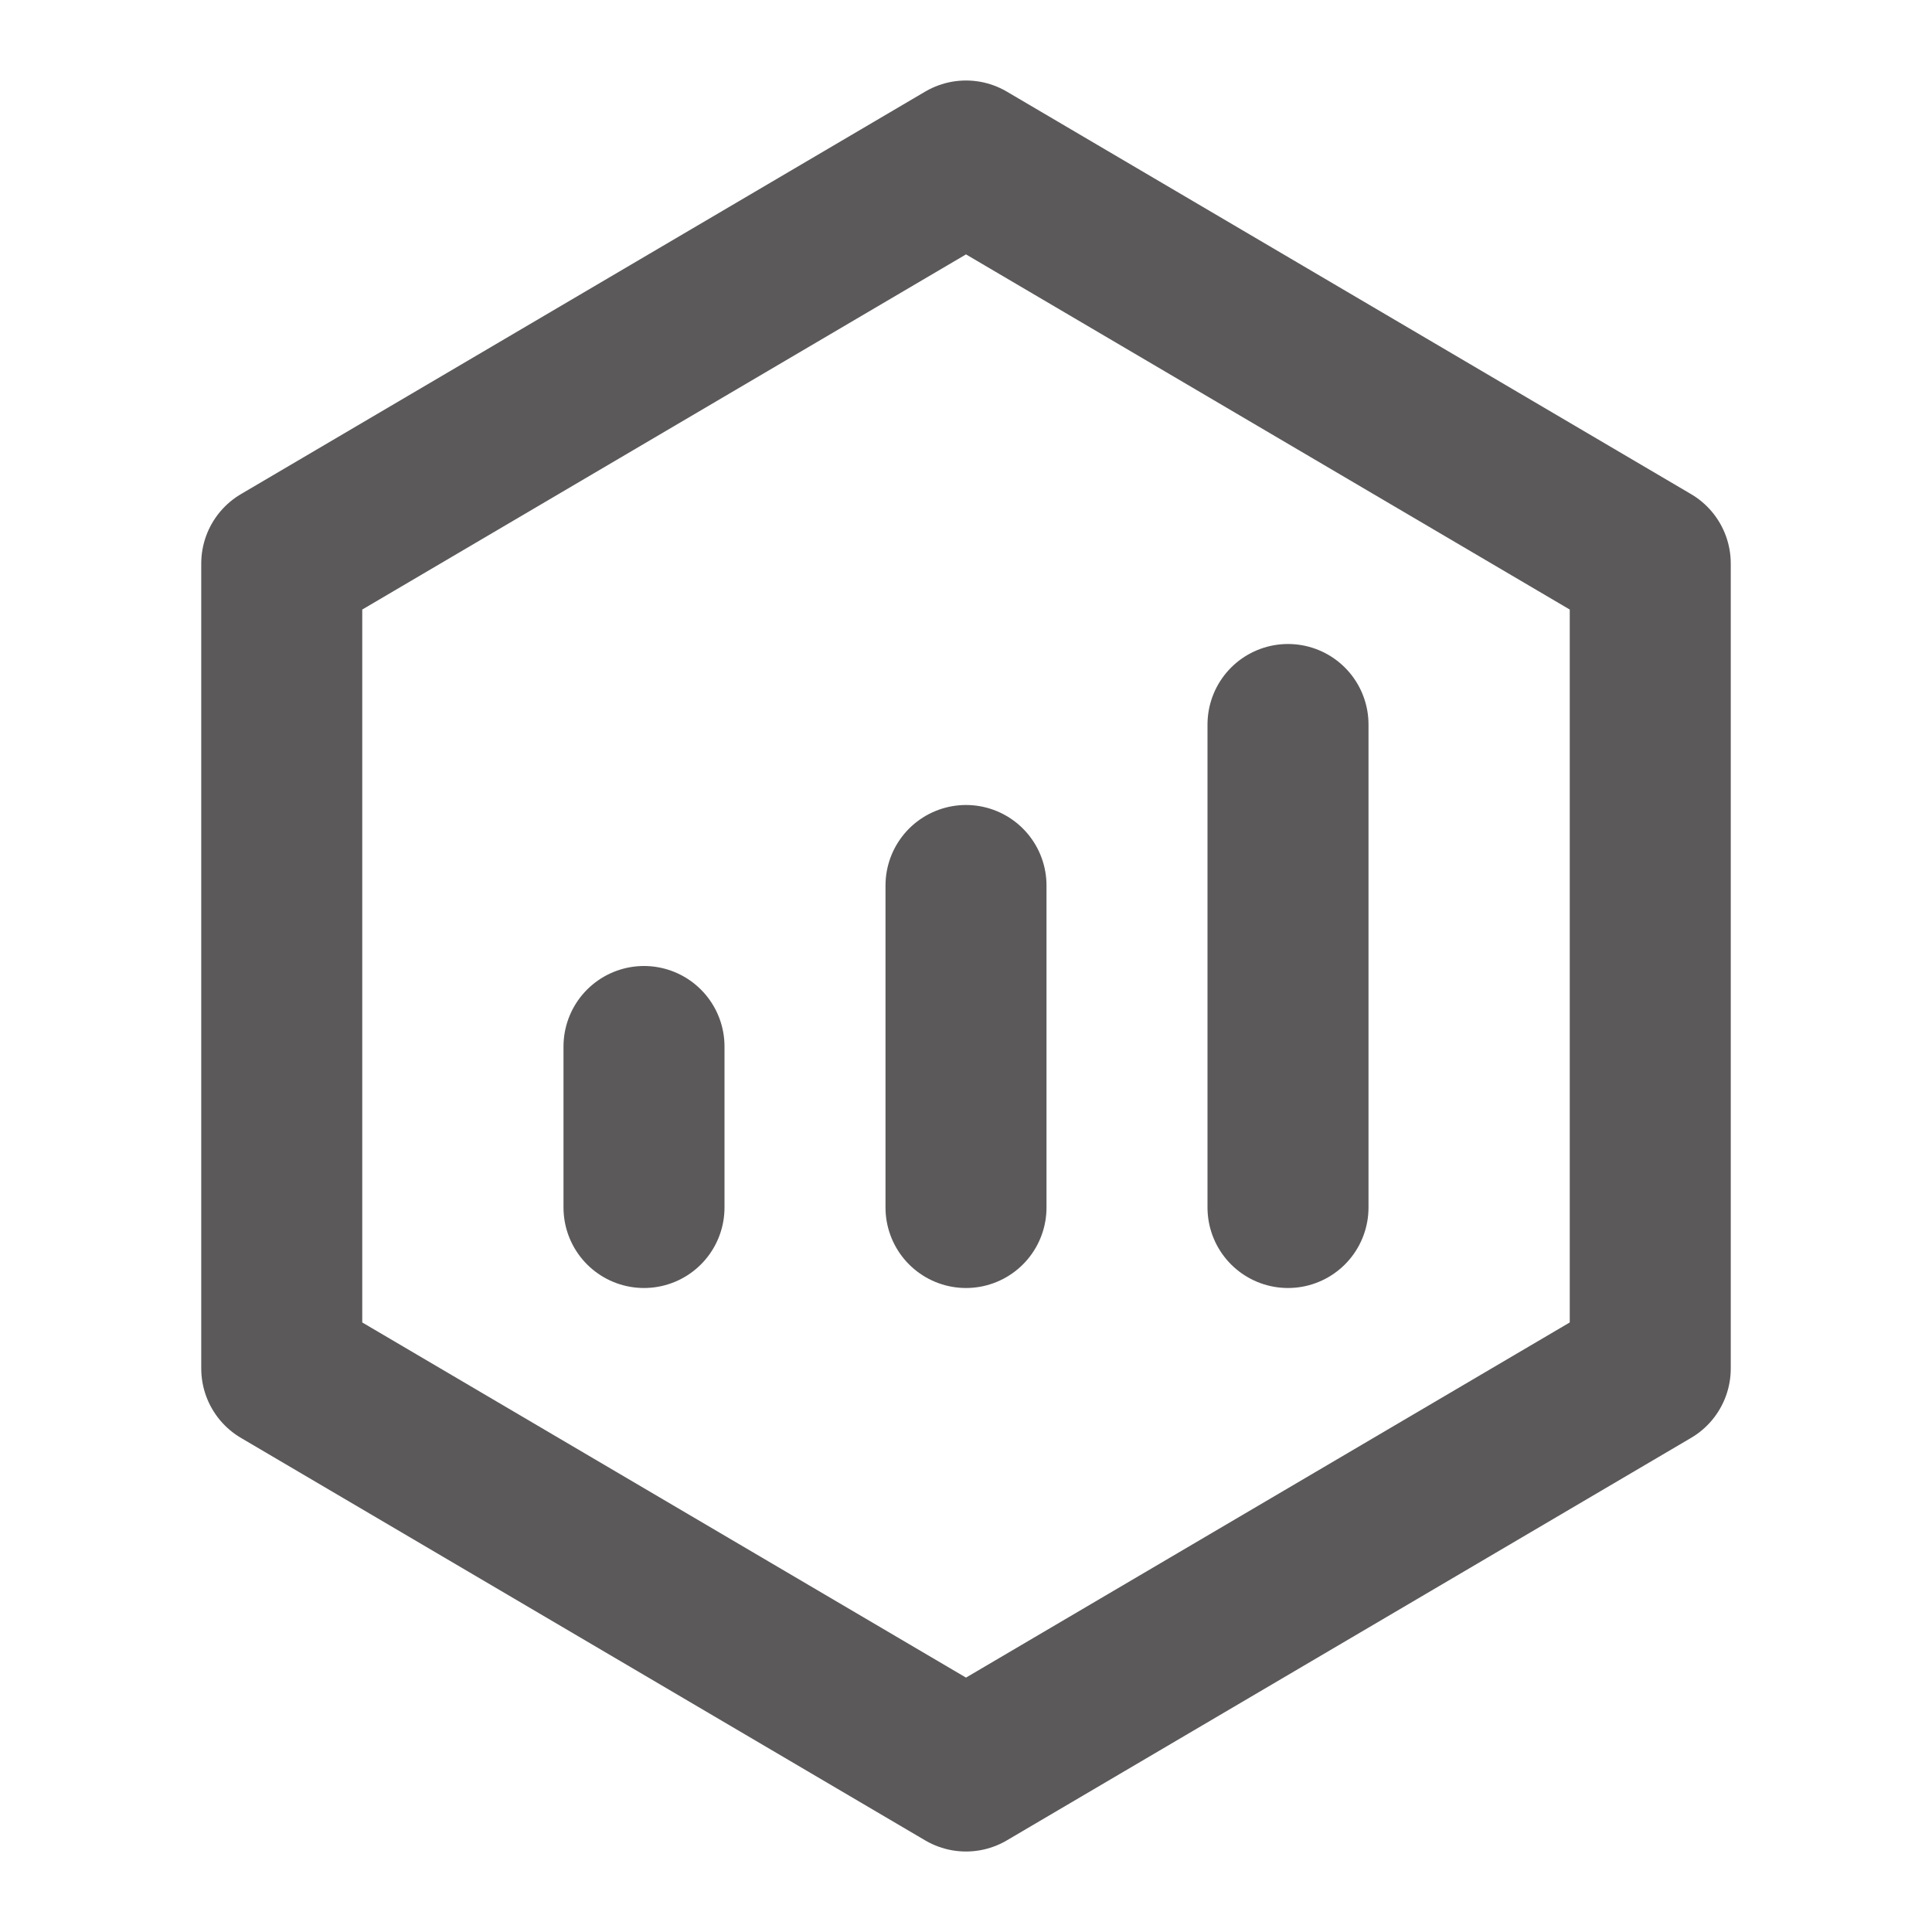
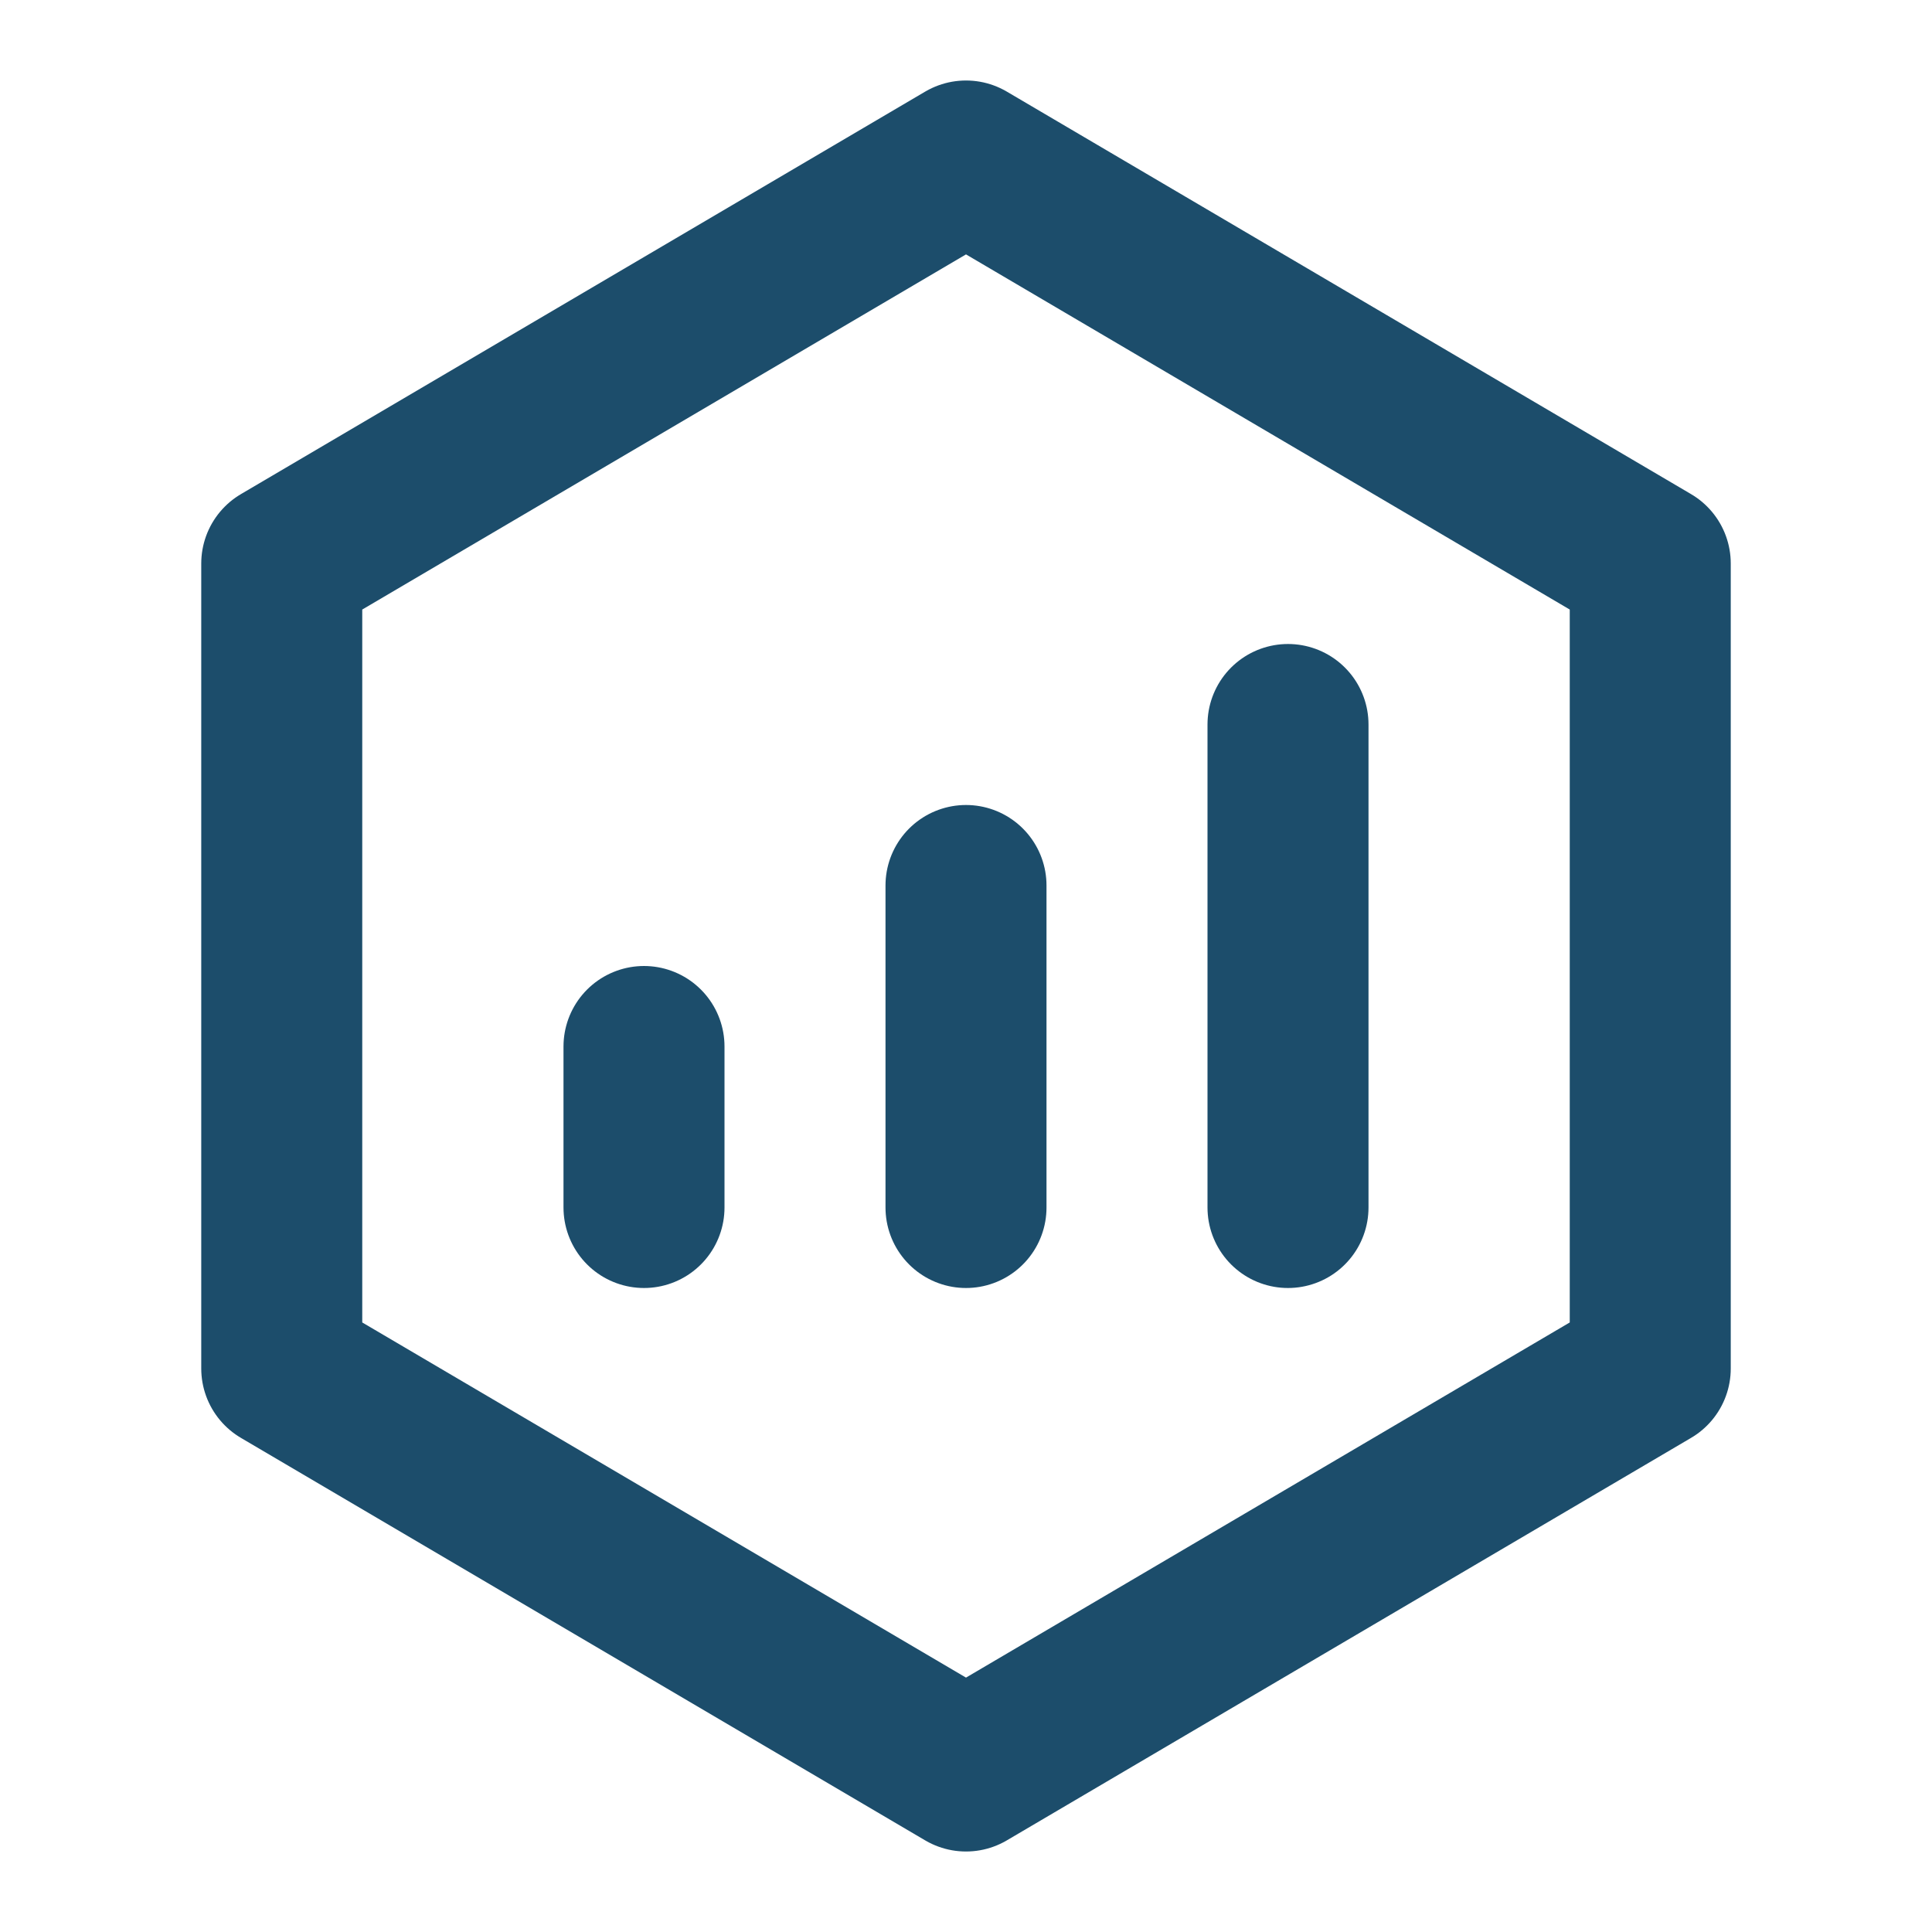
<svg xmlns="http://www.w3.org/2000/svg" width="24" height="24" viewBox="0 0 24 24" fill="none">
-   <path d="M20.5 7L12 2L3.5 7V17L12 22L20.5 17V7Z" stroke="#5B5959" stroke-width="2" stroke-linejoin="round" />
-   <path d="M12 11V15M16 9V15M8 13V15" stroke="#5B5959" stroke-width="2" stroke-linecap="round" stroke-linejoin="round" />
+   <path d="M20.5 7L12 2L3.5 7V17L12 22L20.5 17V7Z" stroke="#1C4D6B" stroke-width="2" stroke-linejoin="round" />
+   <path d="M12 11V15M16 9V15M8 13V15" stroke="#1C4D6B" stroke-width="2" stroke-linecap="round" stroke-linejoin="round" />
</svg>
